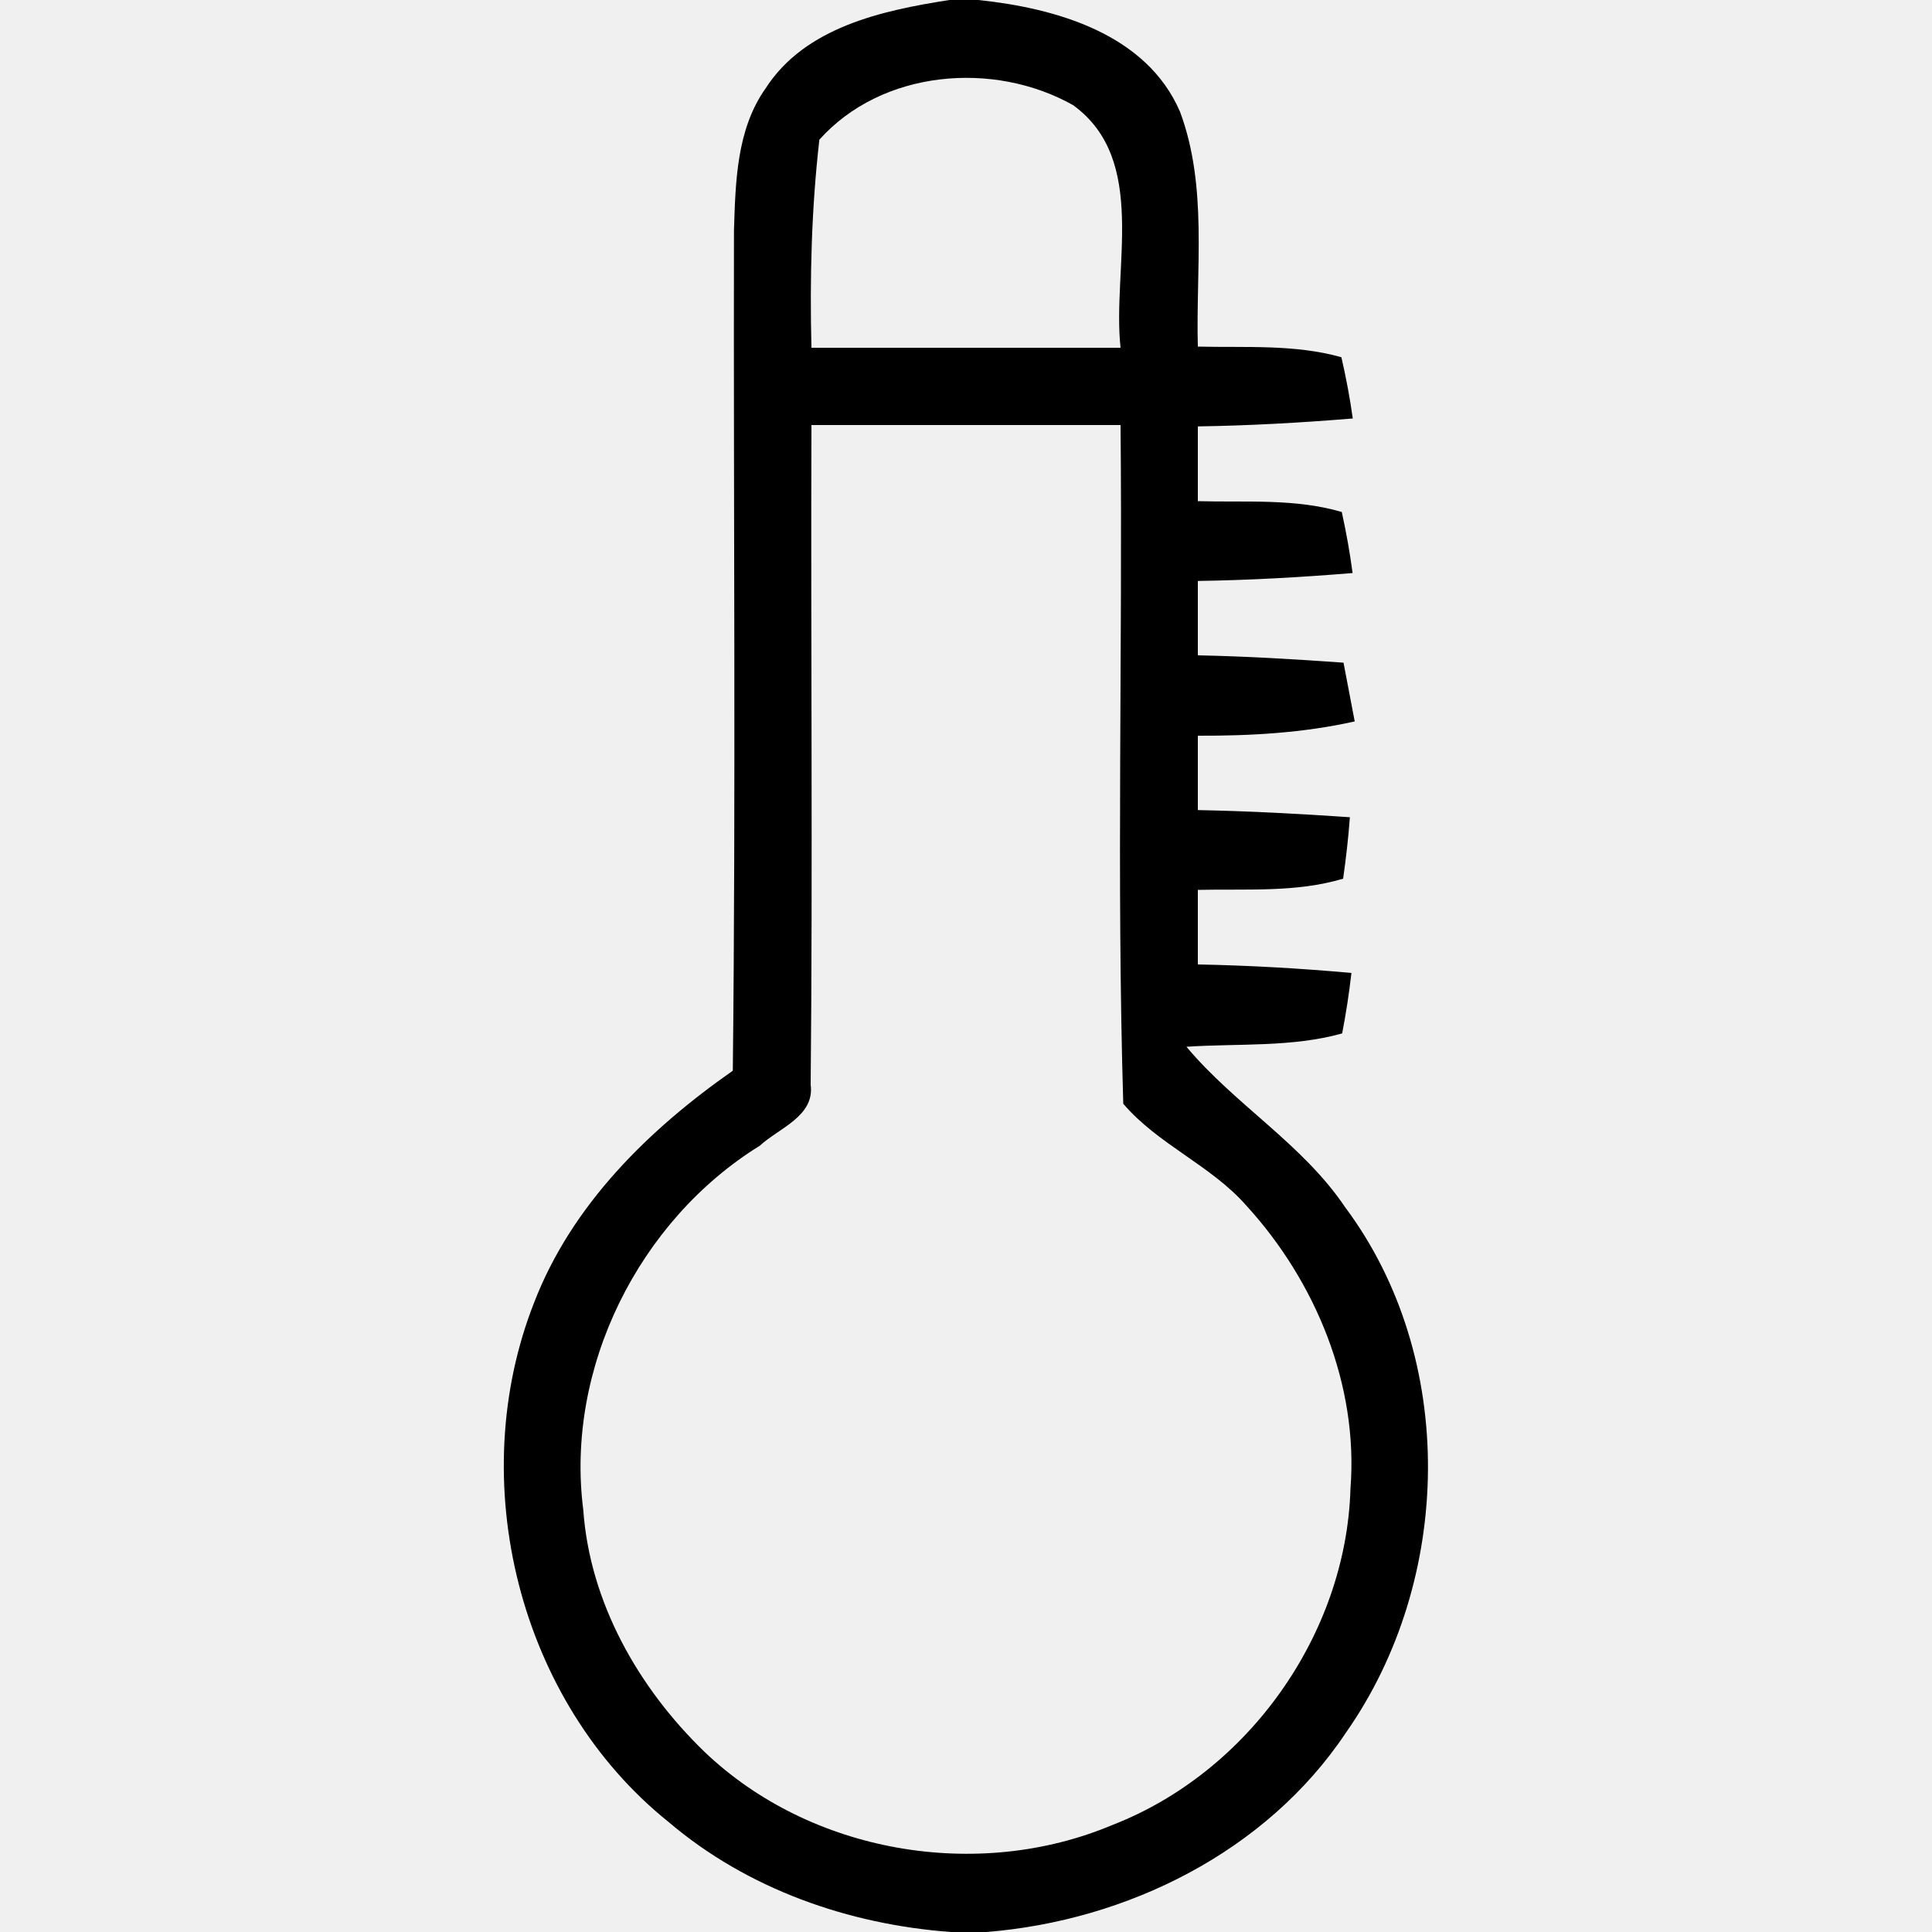
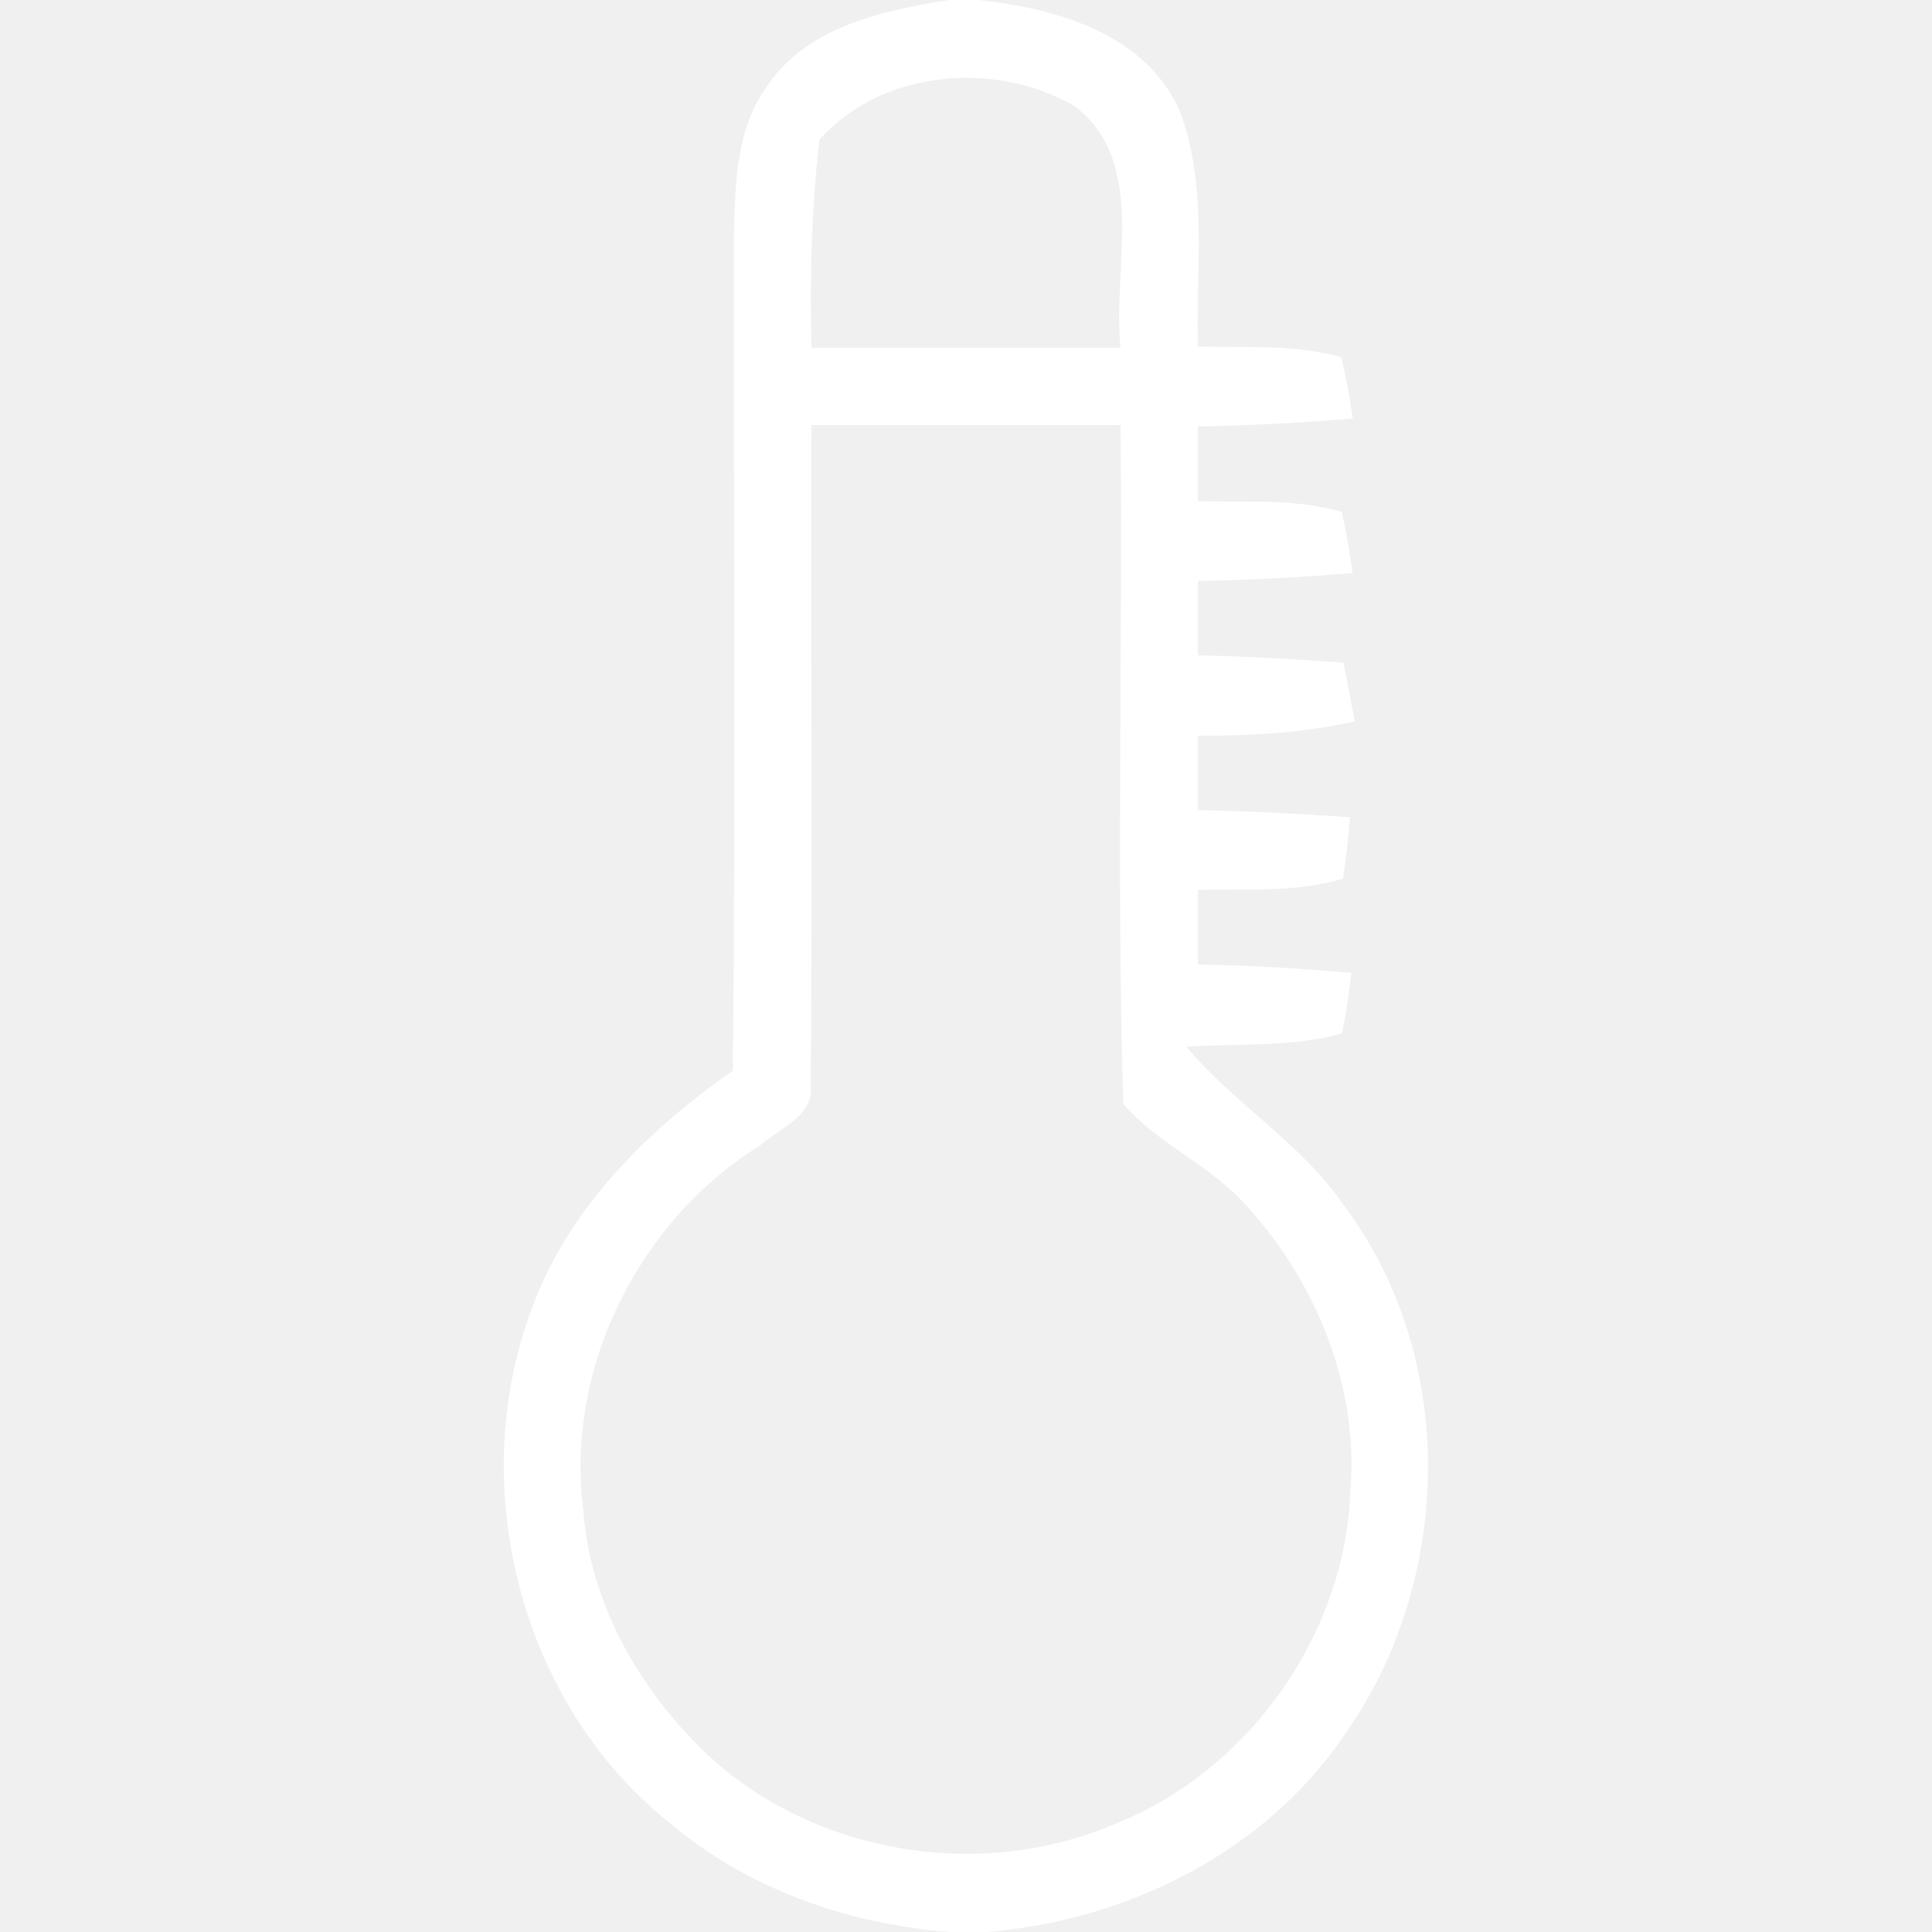
<svg xmlns="http://www.w3.org/2000/svg" width="100pt" height="100pt" viewBox="0 0 100 100" version="1.1">
-   <g id="#000000ff">
-     <path fill="#000000" opacity="1.00" d=" M 49.14 0.00 L 50.64 0.00 C 54.64 0.42 59.34 1.74 61.08 5.79 C 62.52 9.66 61.89 13.90 62.00 17.94 C 64.48 18.00 67.02 17.81 69.43 18.49 C 69.67 19.53 69.87 20.59 70.02 21.66 C 67.35 21.88 64.68 22.03 62.00 22.07 C 62.00 23.36 62.00 24.65 62.00 25.94 C 64.48 26.01 67.03 25.79 69.45 26.50 C 69.68 27.55 69.87 28.60 70.01 29.66 C 67.34 29.88 64.67 30.03 62.00 30.07 C 62.00 31.35 62.00 32.64 62.00 33.92 C 64.52 33.97 67.03 34.12 69.54 34.30 C 69.69 35.06 69.97 36.58 70.12 37.34 C 67.45 37.94 64.72 38.09 62.00 38.08 C 62.00 39.36 62.00 40.65 62.00 41.93 C 64.62 41.98 67.25 42.12 69.87 42.30 C 69.79 43.37 69.67 44.42 69.52 45.48 C 67.08 46.21 64.50 46.00 62.00 46.06 C 62.00 47.35 62.00 48.63 62.00 49.92 C 64.65 49.97 67.30 50.12 69.95 50.36 C 69.83 51.41 69.67 52.45 69.47 53.49 C 66.85 54.22 64.09 54.00 61.41 54.18 C 63.92 57.18 67.42 59.21 69.62 62.48 C 75.46 70.30 75.21 81.79 69.66 89.69 C 65.55 95.85 58.33 99.42 51.05 100.00 L 49.22 100.00 C 43.92 99.61 38.69 97.78 34.61 94.31 C 26.83 88.07 24.01 76.64 27.65 67.41 C 29.60 62.36 33.58 58.46 37.93 55.42 C 38.09 40.92 37.96 26.42 37.99 11.93 C 38.07 9.42 38.12 6.70 39.63 4.57 C 41.67 1.40 45.67 0.54 49.14 0.00 M 42.41 7.23 C 42.00 10.81 41.91 14.41 42.00 18.00 C 47.33 18.00 52.66 18.00 58.00 18.00 C 57.55 13.89 59.46 8.28 55.54 5.44 C 51.43 3.13 45.65 3.61 42.41 7.23 M 42.00 22.00 C 41.96 33.38 42.07 44.76 41.96 56.14 C 42.18 57.78 40.31 58.39 39.33 59.30 C 33.07 63.17 29.25 70.81 30.19 78.15 C 30.53 82.95 33.05 87.37 36.46 90.67 C 41.95 95.92 50.60 97.40 57.58 94.46 C 64.61 91.73 69.68 84.59 69.90 77.05 C 70.32 71.69 68.09 66.31 64.50 62.39 C 62.67 60.31 59.94 59.24 58.14 57.13 C 57.79 45.43 58.11 33.71 58.00 22.00 C 52.67 22.00 47.33 22.00 42.00 22.00 Z" />
+   <g id="#ffffffff">
+     <path fill="#ffffff" opacity="1.00" d=" M 49.14 0.00 L 50.64 0.00 C 54.64 0.42 59.34 1.74 61.08 5.79 C 62.52 9.66 61.89 13.90 62.00 17.94 C 64.48 18.00 67.02 17.81 69.43 18.49 C 69.67 19.53 69.87 20.59 70.02 21.66 C 67.35 21.88 64.68 22.03 62.00 22.07 C 62.00 23.36 62.00 24.65 62.00 25.94 C 64.48 26.01 67.03 25.79 69.45 26.50 C 69.68 27.55 69.87 28.60 70.01 29.66 C 67.34 29.88 64.67 30.03 62.00 30.07 C 62.00 31.35 62.00 32.64 62.00 33.92 C 64.52 33.97 67.03 34.12 69.54 34.30 C 69.69 35.06 69.97 36.58 70.12 37.34 C 67.45 37.94 64.72 38.09 62.00 38.08 C 62.00 39.36 62.00 40.65 62.00 41.93 C 64.62 41.98 67.25 42.12 69.87 42.30 C 69.79 43.37 69.67 44.42 69.52 45.48 C 67.08 46.21 64.50 46.00 62.00 46.06 C 62.00 47.35 62.00 48.63 62.00 49.92 C 64.65 49.97 67.30 50.12 69.95 50.36 C 69.83 51.41 69.67 52.45 69.47 53.49 C 66.85 54.22 64.09 54.00 61.41 54.18 C 63.92 57.18 67.42 59.21 69.62 62.48 C 75.46 70.30 75.21 81.79 69.66 89.69 C 65.55 95.85 58.33 99.42 51.05 100.00 L 49.22 100.00 C 43.92 99.61 38.69 97.78 34.61 94.31 C 26.83 88.07 24.01 76.64 27.65 67.41 C 29.60 62.36 33.58 58.46 37.93 55.42 C 38.09 40.92 37.96 26.42 37.99 11.93 C 38.07 9.42 38.12 6.70 39.63 4.57 C 41.67 1.40 45.67 0.54 49.14 0.00 M 42.41 7.23 C 42.00 10.81 41.91 14.41 42.00 18.00 C 47.33 18.00 52.66 18.00 58.00 18.00 C 57.55 13.89 59.46 8.28 55.54 5.44 C 51.43 3.13 45.65 3.61 42.41 7.23 M 42.00 22.00 C 41.96 33.38 42.07 44.76 41.96 56.14 C 42.18 57.78 40.31 58.39 39.33 59.30 C 33.07 63.17 29.25 70.81 30.19 78.15 C 30.53 82.95 33.05 87.37 36.46 90.67 C 41.95 95.92 50.60 97.40 57.58 94.46 C 64.61 91.73 69.68 84.59 69.90 77.05 C 70.32 71.69 68.09 66.31 64.50 62.39 C 62.67 60.31 59.94 59.24 58.14 57.13 C 57.79 45.43 58.11 33.71 58.00 22.00 C 52.67 22.00 47.33 22.00 42.00 22.00 Z" />
  </g>
</svg>
